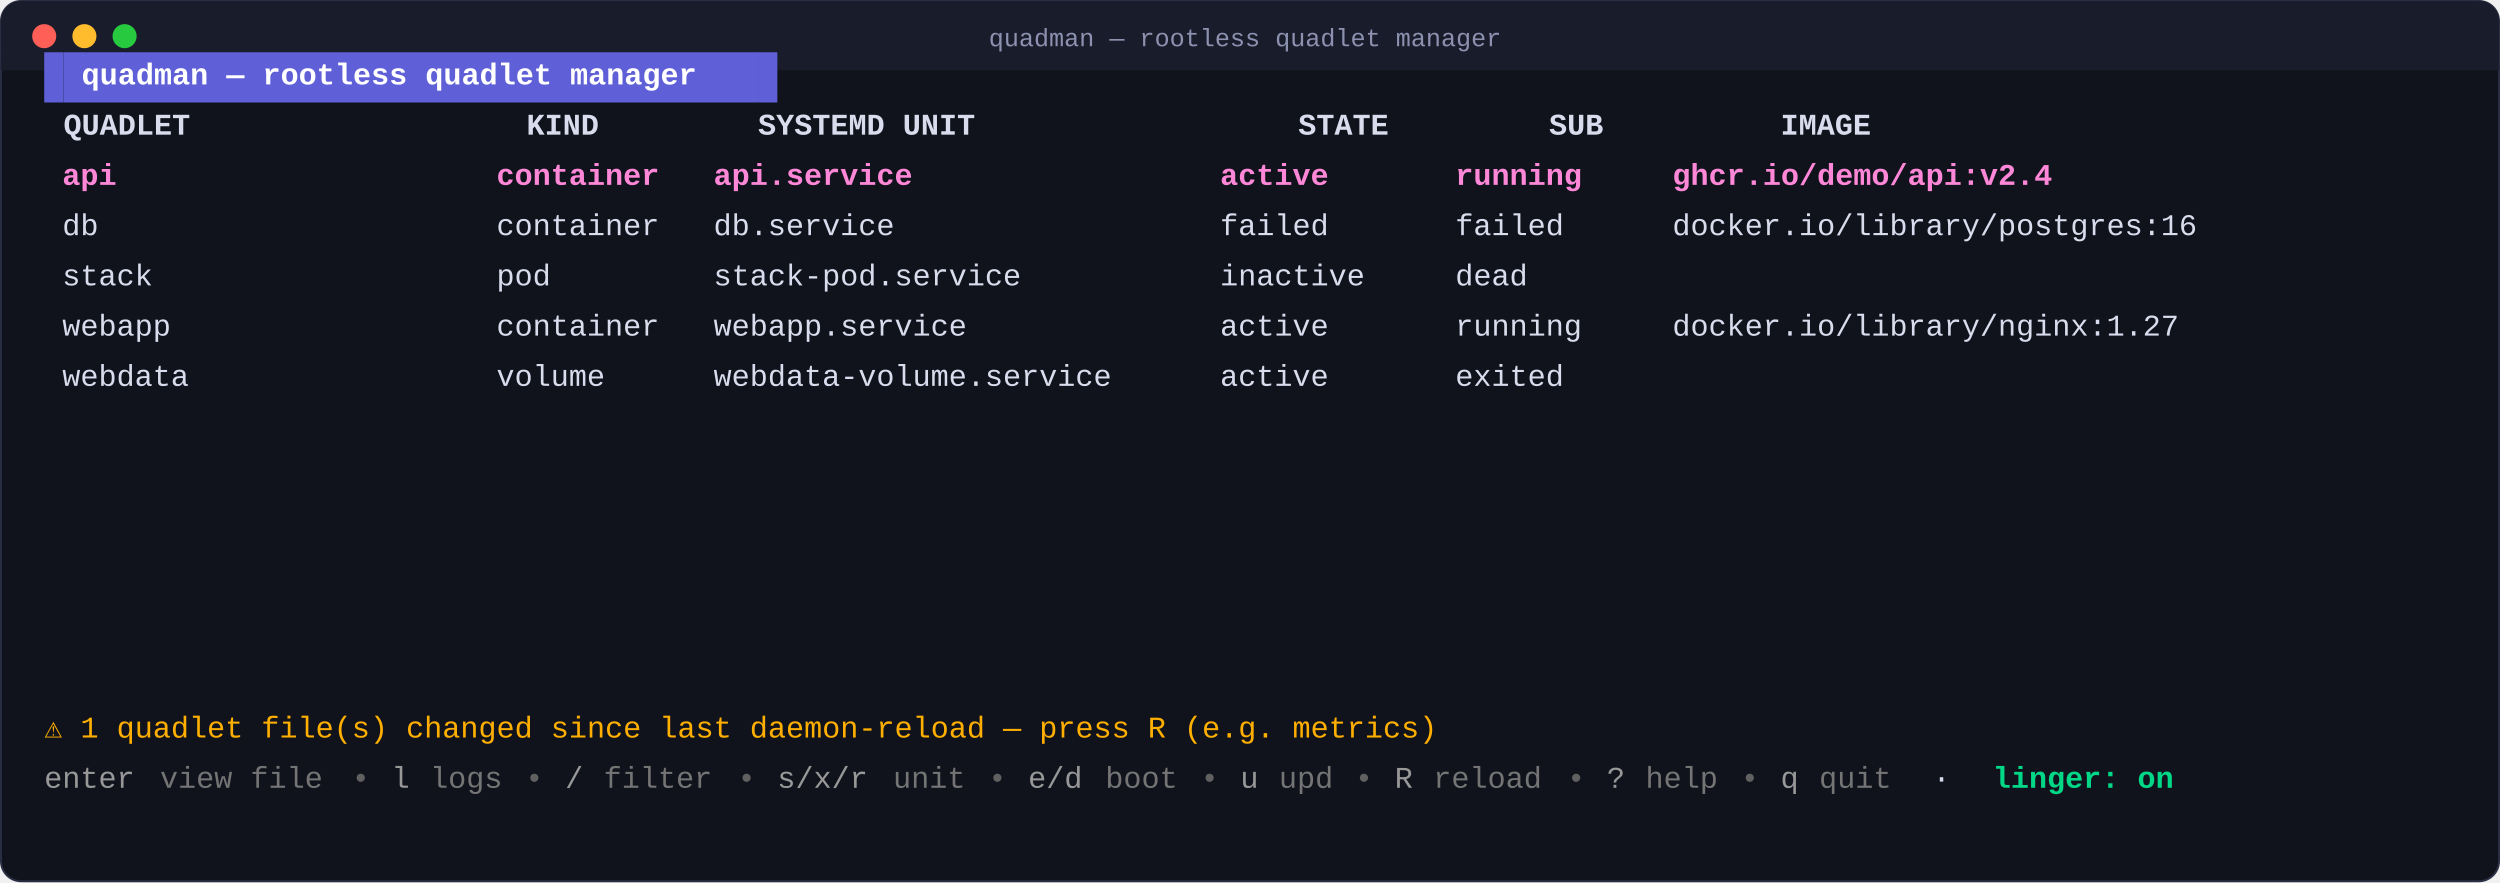
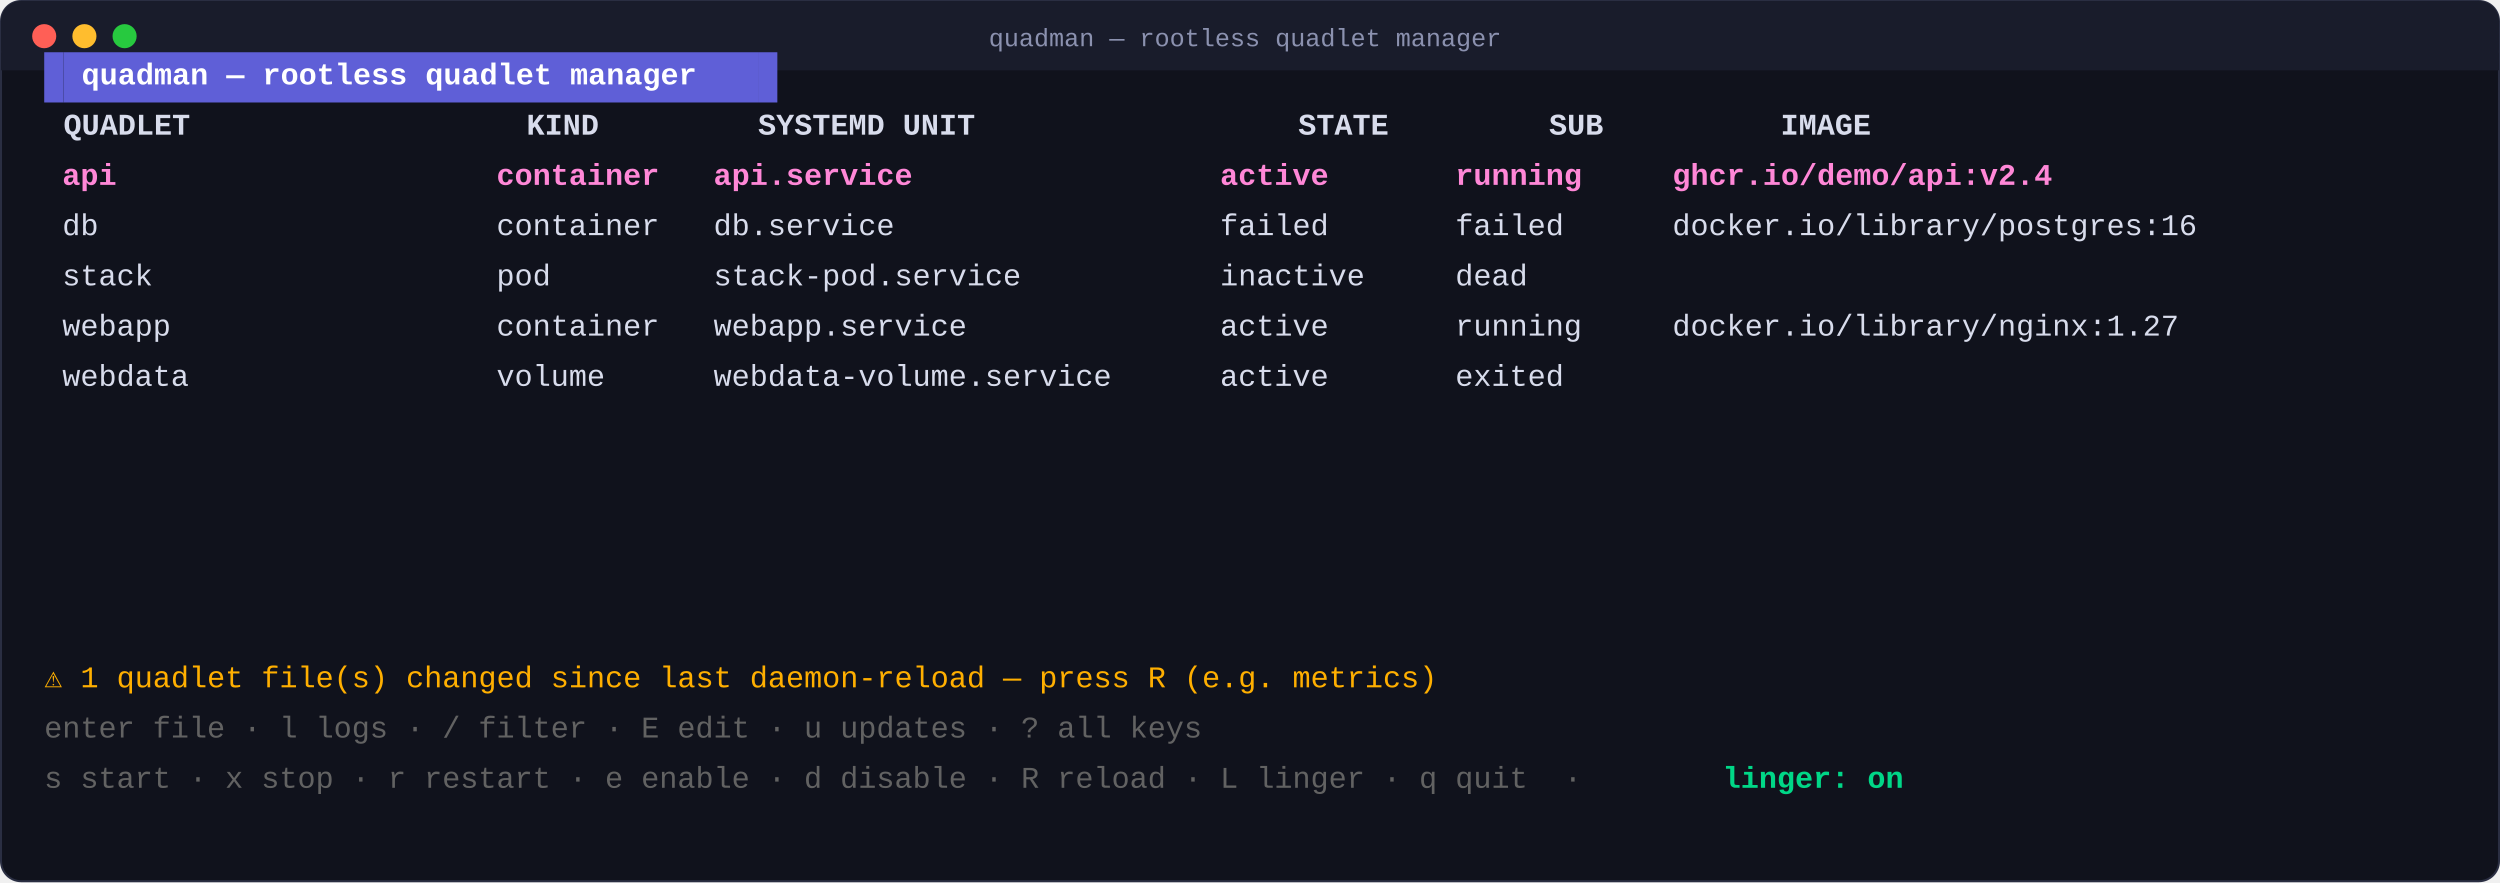
<svg xmlns="http://www.w3.org/2000/svg" width="1244" height="439" viewBox="0 0 1244 439" font-family="ui-monospace, SFMono-Regular, Menlo, Consolas, 'Liberation Mono', monospace" xml:space="preserve">
  <rect x="0.5" y="0.5" width="1243" height="438" rx="10" fill="#10121c" stroke="#2a2e42" />
  <rect x="0.5" y="0.5" width="1243" height="34" rx="10" fill="#191c2b" />
  <rect x="0.5" y="26" width="1243" height="9" fill="#191c2b" />
  <circle cx="22" cy="18" r="6" fill="#ff5f56" />
  <circle cx="42" cy="18" r="6" fill="#ffbd2e" />
  <circle cx="62" cy="18" r="6" fill="#27c93f" />
  <text x="492" y="23" font-size="12.5" fill="#8b91af">quadman — rootless quadlet manager</text>
  <rect x="22.0" y="26.0" width="9.6" height="25.0" fill="#5f5fd7" />
  <text x="22.0" y="42.0" font-size="15" fill="#d8dcec" textLength="9.6" lengthAdjust="spacingAndGlyphs"> </text>
  <rect x="31.6" y="26.0" width="345.6" height="25.0" fill="#5f5fd7" />
  <text x="31.6" y="42.0" font-size="15" fill="#ffffff" font-weight="bold" textLength="345.6" lengthAdjust="spacingAndGlyphs"> quadman — rootless quadlet manager </text>
  <rect x="377.2" y="26.0" width="9.6" height="25.0" fill="#5f5fd7" />
  <text x="377.2" y="42.0" font-size="15" fill="#d8dcec" textLength="9.6" lengthAdjust="spacingAndGlyphs"> </text>
  <text x="22.0" y="67.0" font-size="15" fill="#d8dcec" textLength="9.6" lengthAdjust="spacingAndGlyphs"> </text>
  <text x="31.6" y="67.0" font-size="15" fill="#d8dcec" font-weight="bold" textLength="211.2" lengthAdjust="spacingAndGlyphs">QUADLET               </text>
  <text x="242.8" y="67.0" font-size="15" fill="#d8dcec" textLength="19.2" lengthAdjust="spacingAndGlyphs">  </text>
  <text x="262.0" y="67.0" font-size="15" fill="#d8dcec" font-weight="bold" textLength="96.0" lengthAdjust="spacingAndGlyphs">KIND      </text>
  <text x="358.0" y="67.0" font-size="15" fill="#d8dcec" textLength="19.2" lengthAdjust="spacingAndGlyphs">  </text>
  <text x="377.2" y="67.0" font-size="15" fill="#d8dcec" font-weight="bold" textLength="249.6" lengthAdjust="spacingAndGlyphs">SYSTEMD UNIT              </text>
  <text x="626.8" y="67.0" font-size="15" fill="#d8dcec" textLength="19.2" lengthAdjust="spacingAndGlyphs">  </text>
  <text x="646.0" y="67.0" font-size="15" fill="#d8dcec" font-weight="bold" textLength="105.6" lengthAdjust="spacingAndGlyphs">STATE      </text>
  <text x="751.6" y="67.0" font-size="15" fill="#d8dcec" textLength="19.2" lengthAdjust="spacingAndGlyphs">  </text>
  <text x="770.8" y="67.0" font-size="15" fill="#d8dcec" font-weight="bold" textLength="96.0" lengthAdjust="spacingAndGlyphs">SUB       </text>
  <text x="866.8" y="67.0" font-size="15" fill="#d8dcec" textLength="19.2" lengthAdjust="spacingAndGlyphs">  </text>
  <text x="886.0" y="67.0" font-size="15" fill="#d8dcec" font-weight="bold" textLength="326.4" lengthAdjust="spacingAndGlyphs">IMAGE                             </text>
  <text x="1212.4" y="67.0" font-size="15" fill="#d8dcec" textLength="9.6" lengthAdjust="spacingAndGlyphs"> </text>
  <text x="22.0" y="92.0" font-size="15" fill="#ff87d7" font-weight="bold" textLength="1190.4" lengthAdjust="spacingAndGlyphs"> api                     container   api.service                 active       running     ghcr.io/demo/api:v2.4             </text>
  <text x="22.0" y="117.0" font-size="15" fill="#d8dcec" textLength="1190.4" lengthAdjust="spacingAndGlyphs"> db                      container   db.service                  failed       failed      docker.io/library/postgres:16     </text>
  <text x="22.0" y="142.0" font-size="15" fill="#d8dcec" textLength="1190.4" lengthAdjust="spacingAndGlyphs"> stack                   pod         stack-pod.service           inactive     dead                                          </text>
  <text x="22.0" y="167.0" font-size="15" fill="#d8dcec" textLength="1190.4" lengthAdjust="spacingAndGlyphs"> webapp                  container   webapp.service              active       running     docker.io/library/nginx:1.27      </text>
  <text x="22.0" y="192.0" font-size="15" fill="#d8dcec" textLength="1190.4" lengthAdjust="spacingAndGlyphs"> webdata                 volume      webdata-volume.service      active       exited                                        </text>
  <text x="22.0" y="217.0" font-size="15" fill="#d8dcec" textLength="1190.4" lengthAdjust="spacingAndGlyphs">                                                                                                                            </text>
  <text x="22.0" y="242.0" font-size="15" fill="#d8dcec" textLength="1190.4" lengthAdjust="spacingAndGlyphs">                                                                                                                            </text>
  <text x="22.0" y="267.0" font-size="15" fill="#d8dcec" textLength="1190.4" lengthAdjust="spacingAndGlyphs">                                                                                                                            </text>
  <text x="22.0" y="292.0" font-size="15" fill="#d8dcec" textLength="1190.4" lengthAdjust="spacingAndGlyphs">                                                                                                                            </text>
  <text x="22.0" y="317.0" font-size="15" fill="#d8dcec" textLength="1190.4" lengthAdjust="spacingAndGlyphs">                                                                                                                            </text>
-   <text x="22.0" y="342.0" font-size="15" fill="#d8dcec" textLength="1190.4" lengthAdjust="spacingAndGlyphs">                                                                                                                            </text>
-   <text x="22.0" y="367.0" font-size="15" fill="#ffaf00" textLength="739.2" lengthAdjust="spacingAndGlyphs">⚠ 1 quadlet file(s) changed since last daemon-reload — press R (e.g. metrics)</text>
-   <text x="22.0" y="392.0" font-size="15" fill="#989898" textLength="48.0" lengthAdjust="spacingAndGlyphs">enter</text>
-   <text x="70.0" y="392.0" font-size="15" fill="#d8dcec" textLength="9.6" lengthAdjust="spacingAndGlyphs"> </text>
-   <text x="79.6" y="392.0" font-size="15" fill="#747474" textLength="86.4" lengthAdjust="spacingAndGlyphs">view file</text>
-   <text x="166.0" y="392.0" font-size="15" fill="#606060" textLength="28.8" lengthAdjust="spacingAndGlyphs"> • </text>
-   <text x="194.8" y="392.0" font-size="15" fill="#989898" textLength="9.6" lengthAdjust="spacingAndGlyphs">l</text>
-   <text x="204.4" y="392.0" font-size="15" fill="#d8dcec" textLength="9.6" lengthAdjust="spacingAndGlyphs"> </text>
-   <text x="214.0" y="392.0" font-size="15" fill="#747474" textLength="38.4" lengthAdjust="spacingAndGlyphs">logs</text>
-   <text x="252.4" y="392.0" font-size="15" fill="#606060" textLength="28.8" lengthAdjust="spacingAndGlyphs"> • </text>
-   <text x="281.2" y="392.0" font-size="15" fill="#989898" textLength="9.6" lengthAdjust="spacingAndGlyphs">/</text>
-   <text x="290.8" y="392.0" font-size="15" fill="#d8dcec" textLength="9.6" lengthAdjust="spacingAndGlyphs"> </text>
-   <text x="300.4" y="392.0" font-size="15" fill="#747474" textLength="57.6" lengthAdjust="spacingAndGlyphs">filter</text>
-   <text x="358.0" y="392.0" font-size="15" fill="#606060" textLength="28.8" lengthAdjust="spacingAndGlyphs"> • </text>
-   <text x="386.8" y="392.0" font-size="15" fill="#989898" textLength="48.0" lengthAdjust="spacingAndGlyphs">s/x/r</text>
-   <text x="434.8" y="392.0" font-size="15" fill="#d8dcec" textLength="9.6" lengthAdjust="spacingAndGlyphs"> </text>
-   <text x="444.4" y="392.0" font-size="15" fill="#747474" textLength="38.4" lengthAdjust="spacingAndGlyphs">unit</text>
-   <text x="482.8" y="392.0" font-size="15" fill="#606060" textLength="28.8" lengthAdjust="spacingAndGlyphs"> • </text>
-   <text x="511.6" y="392.0" font-size="15" fill="#989898" textLength="28.8" lengthAdjust="spacingAndGlyphs">e/d</text>
-   <text x="540.4" y="392.0" font-size="15" fill="#d8dcec" textLength="9.6" lengthAdjust="spacingAndGlyphs"> </text>
-   <text x="550.0" y="392.0" font-size="15" fill="#747474" textLength="38.4" lengthAdjust="spacingAndGlyphs">boot</text>
-   <text x="588.4" y="392.0" font-size="15" fill="#606060" textLength="28.8" lengthAdjust="spacingAndGlyphs"> • </text>
-   <text x="617.2" y="392.0" font-size="15" fill="#989898" textLength="9.6" lengthAdjust="spacingAndGlyphs">u</text>
-   <text x="626.8" y="392.0" font-size="15" fill="#d8dcec" textLength="9.6" lengthAdjust="spacingAndGlyphs"> </text>
-   <text x="636.4" y="392.0" font-size="15" fill="#747474" textLength="28.8" lengthAdjust="spacingAndGlyphs">upd</text>
-   <text x="665.2" y="392.0" font-size="15" fill="#606060" textLength="28.8" lengthAdjust="spacingAndGlyphs"> • </text>
-   <text x="694.0" y="392.0" font-size="15" fill="#989898" textLength="9.6" lengthAdjust="spacingAndGlyphs">R</text>
-   <text x="703.6" y="392.0" font-size="15" fill="#d8dcec" textLength="9.6" lengthAdjust="spacingAndGlyphs"> </text>
-   <text x="713.2" y="392.0" font-size="15" fill="#747474" textLength="57.6" lengthAdjust="spacingAndGlyphs">reload</text>
-   <text x="770.8" y="392.0" font-size="15" fill="#606060" textLength="28.8" lengthAdjust="spacingAndGlyphs"> • </text>
-   <text x="799.6" y="392.0" font-size="15" fill="#989898" textLength="9.6" lengthAdjust="spacingAndGlyphs">?</text>
-   <text x="809.2" y="392.0" font-size="15" fill="#d8dcec" textLength="9.6" lengthAdjust="spacingAndGlyphs"> </text>
-   <text x="818.8" y="392.0" font-size="15" fill="#747474" textLength="38.4" lengthAdjust="spacingAndGlyphs">help</text>
-   <text x="857.2" y="392.0" font-size="15" fill="#606060" textLength="28.8" lengthAdjust="spacingAndGlyphs"> • </text>
-   <text x="886.0" y="392.0" font-size="15" fill="#989898" textLength="9.6" lengthAdjust="spacingAndGlyphs">q</text>
-   <text x="895.6" y="392.0" font-size="15" fill="#d8dcec" textLength="9.6" lengthAdjust="spacingAndGlyphs"> </text>
-   <text x="905.2" y="392.0" font-size="15" fill="#747474" textLength="38.4" lengthAdjust="spacingAndGlyphs">quit</text>
-   <text x="943.6" y="392.0" font-size="15" fill="#d8dcec" textLength="48.0" lengthAdjust="spacingAndGlyphs">  ·  </text>
-   <text x="991.6" y="392.0" font-size="15" fill="#00d787" font-weight="bold" textLength="96.0" lengthAdjust="spacingAndGlyphs">linger: on</text>
+   <text x="22.0" y="342.0" font-size="15" fill="#ffaf00" textLength="739.2" lengthAdjust="spacingAndGlyphs">⚠ 1 quadlet file(s) changed since last daemon-reload — press R (e.g. metrics)</text>
+   <text x="22.0" y="367.0" font-size="15" fill="#626262" textLength="614.4" lengthAdjust="spacingAndGlyphs">enter file · l logs · / filter · E edit · u updates · ? all keys</text>
+   <text x="636.4" y="367.0" font-size="15" fill="#d8dcec" textLength="316.8" lengthAdjust="spacingAndGlyphs">                                 </text>
+   <text x="22.0" y="392.0" font-size="15" fill="#626262" textLength="835.2" lengthAdjust="spacingAndGlyphs">s start · x stop · r restart · e enable · d disable · R reload · L linger · q quit  ·  </text>
+   <text x="857.2" y="392.0" font-size="15" fill="#00d787" font-weight="bold" textLength="96.0" lengthAdjust="spacingAndGlyphs">linger: on</text>
</svg>
